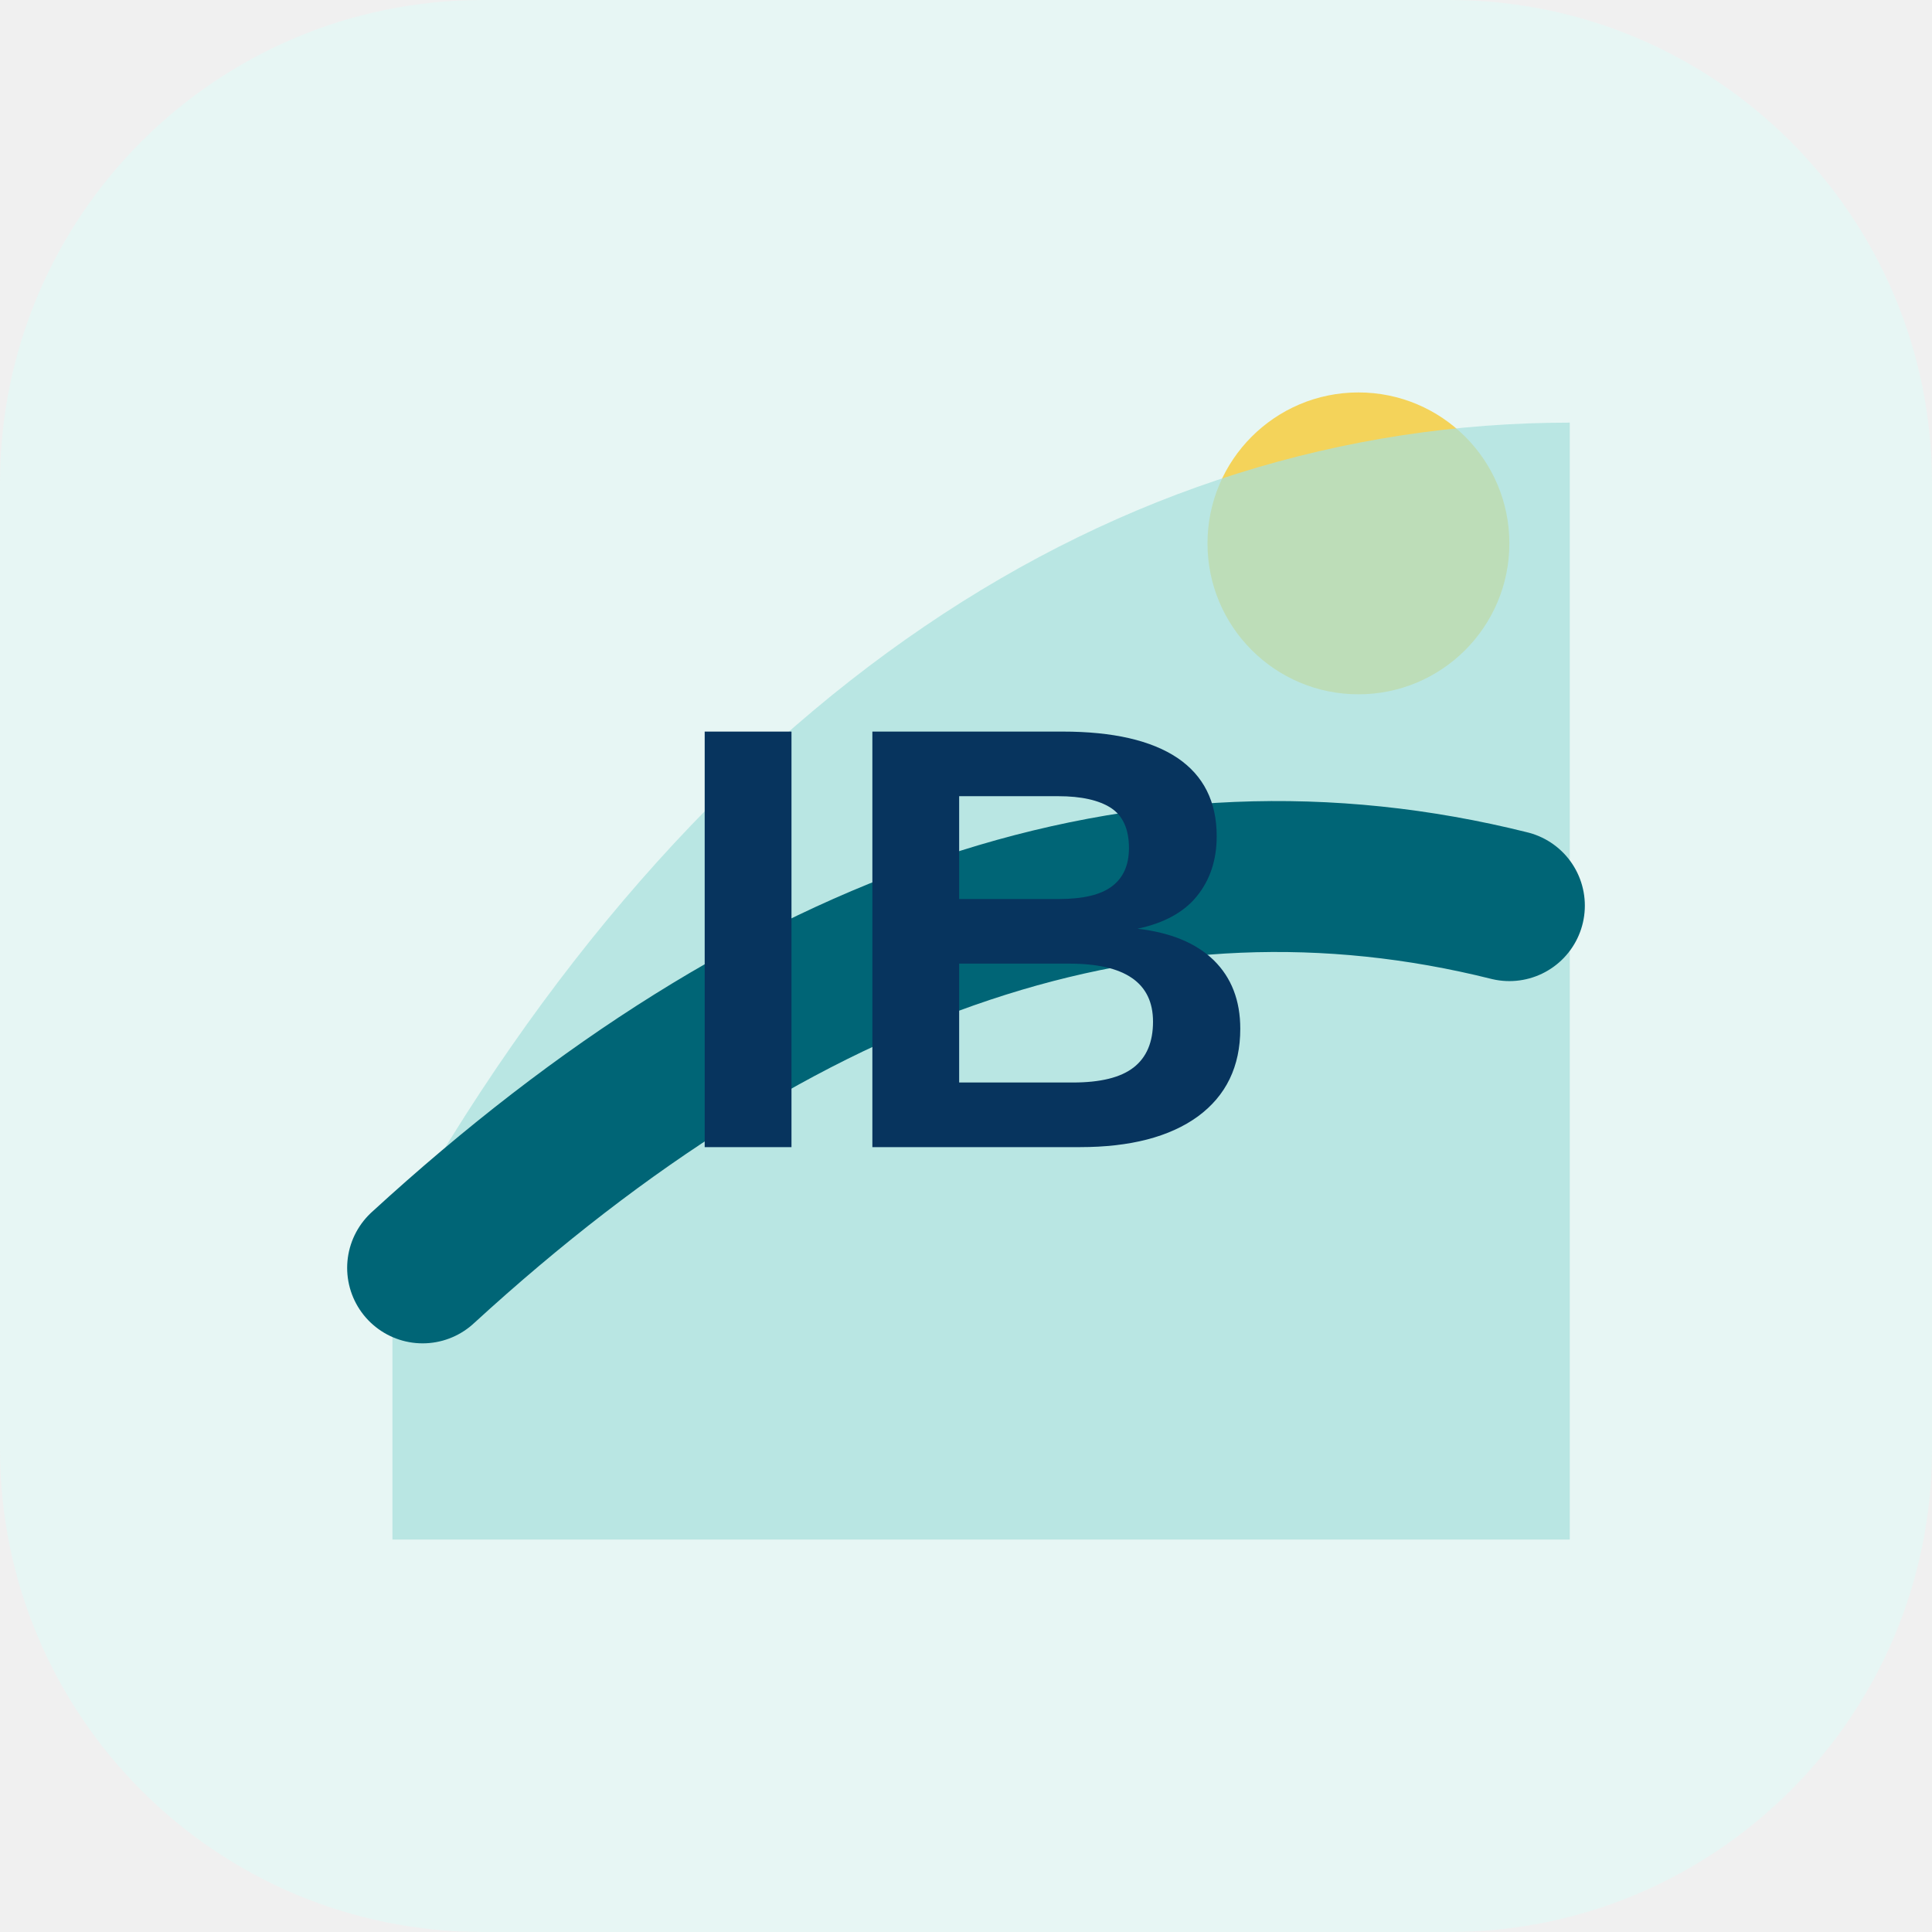
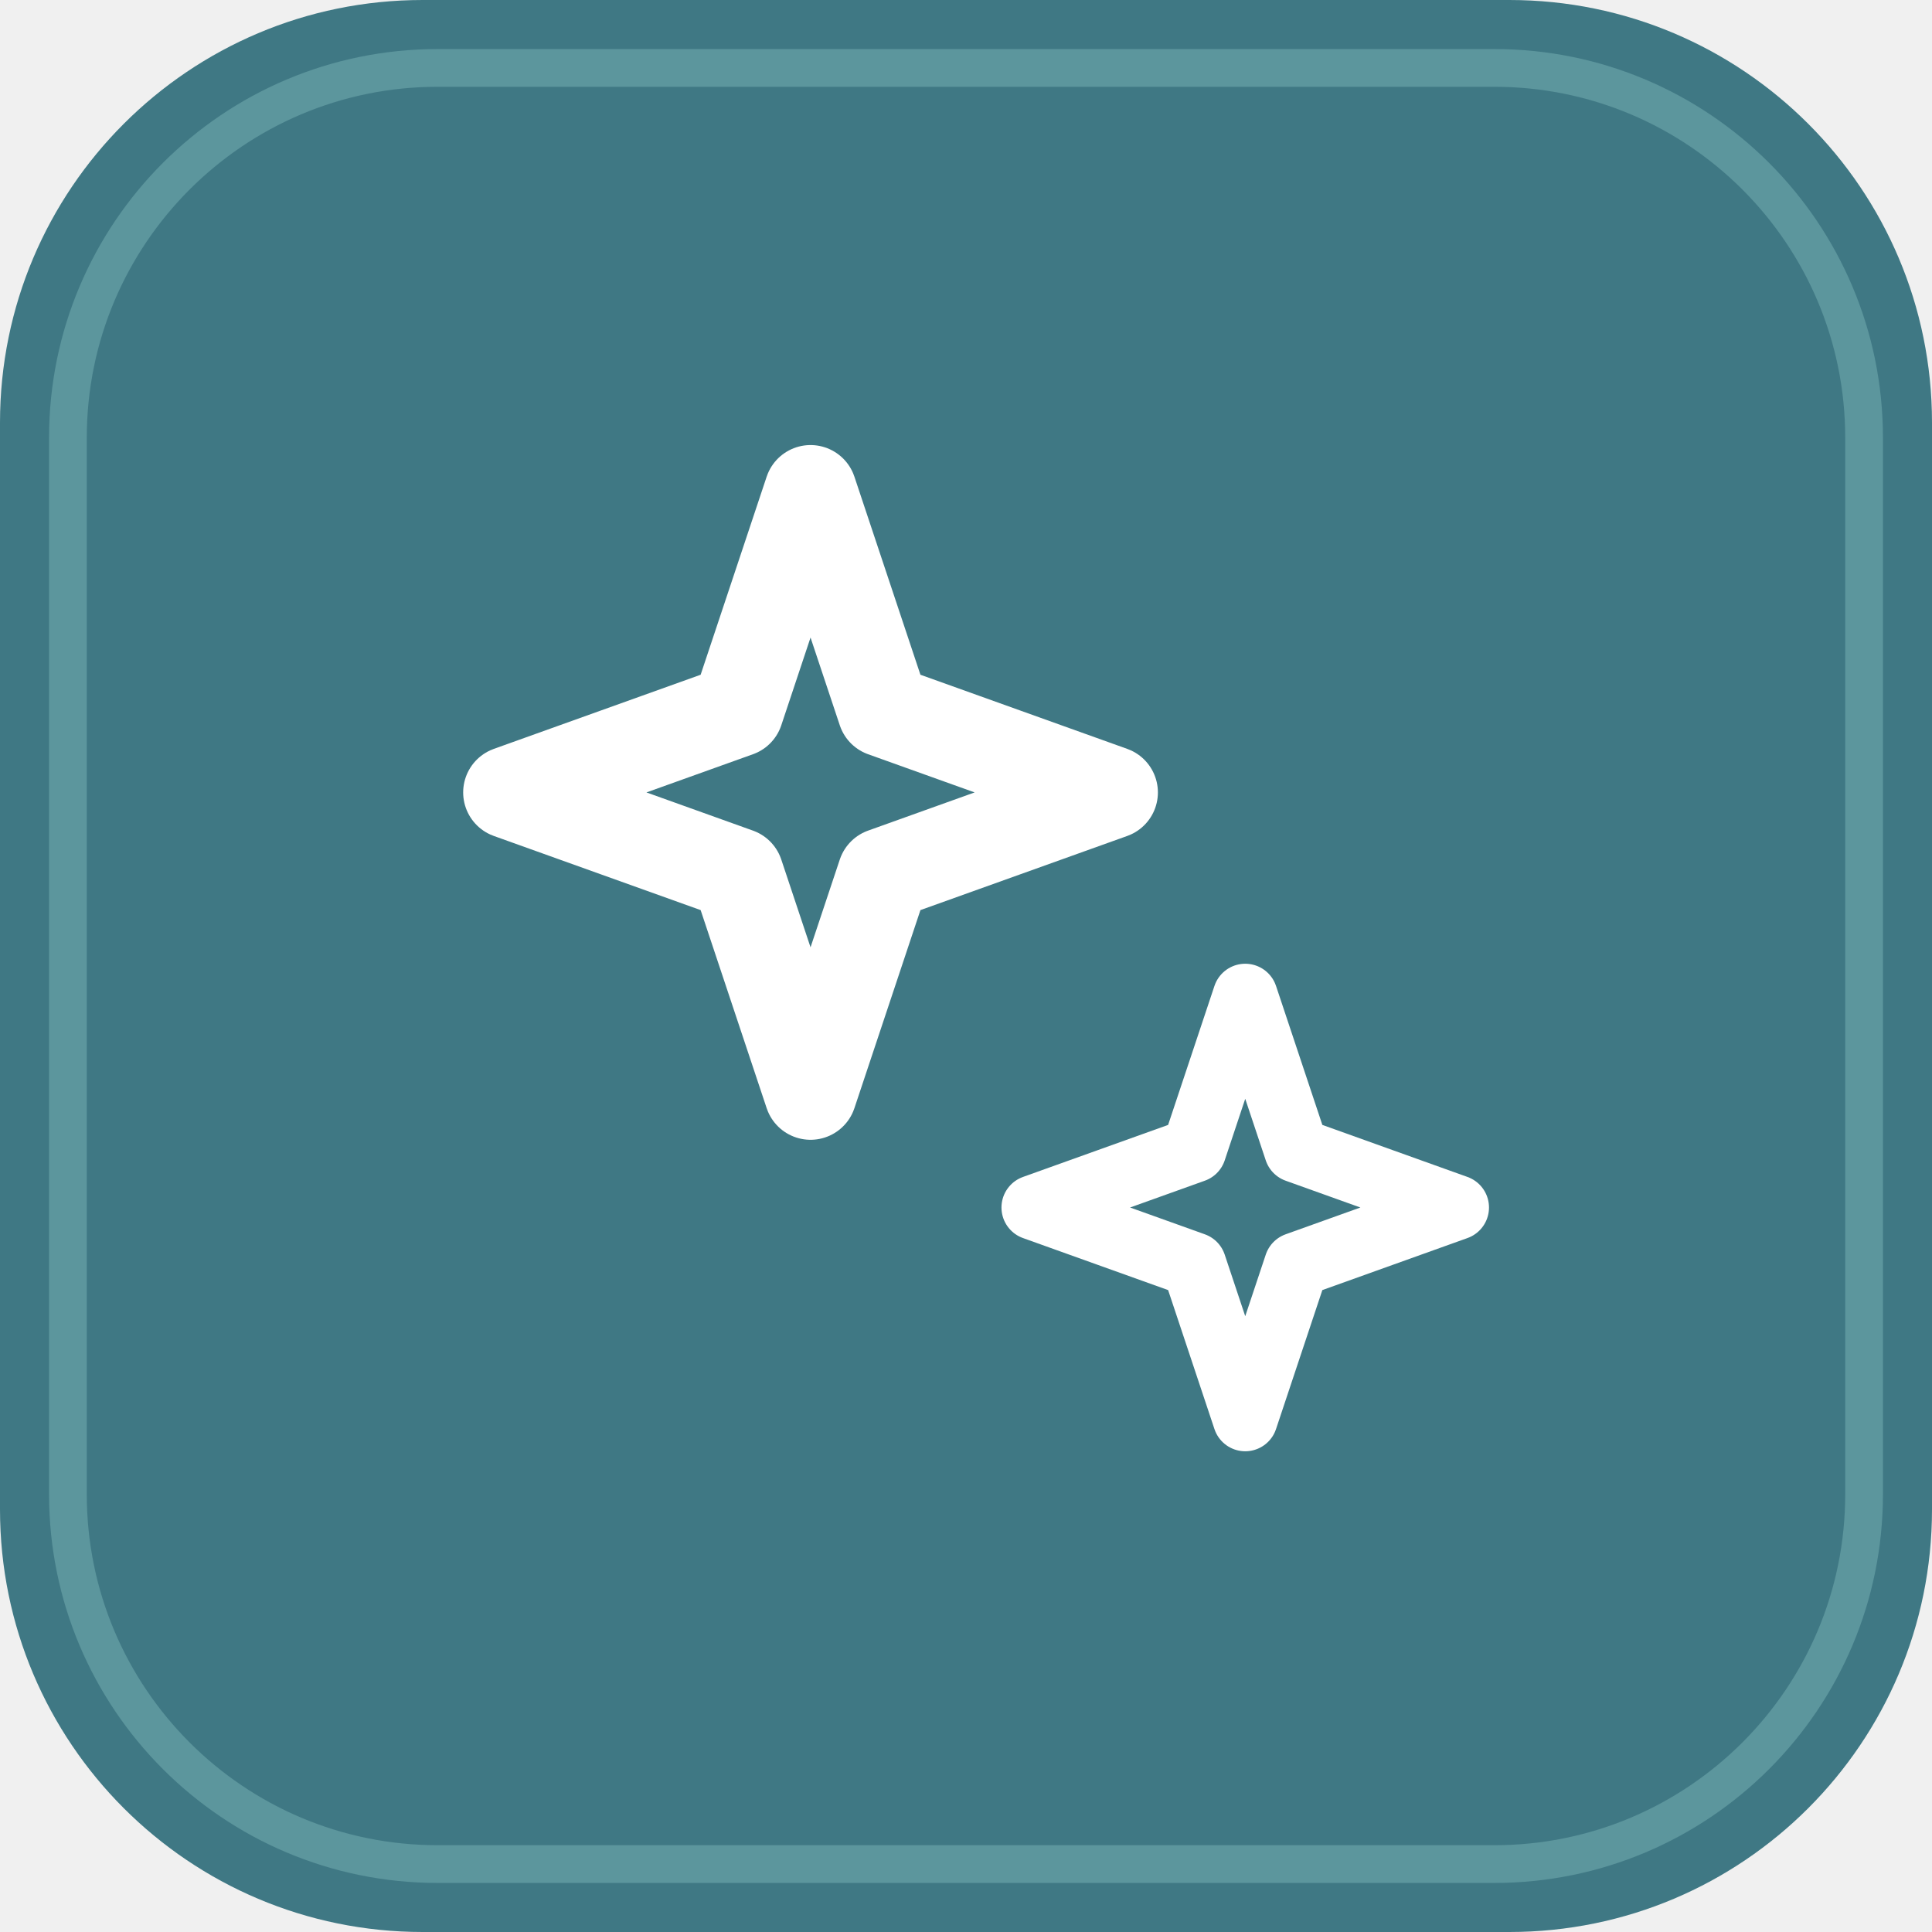
- <svg xmlns="http://www.w3.org/2000/svg" viewBox="0 0 64 64">
-   <rect width="64" height="64" rx="16" fill="#e7f6f4" />
-   <circle cx="45" cy="18" r="5" fill="#f7cb33" opacity=".8" />
-   <path d="M13 41c10-18 24-27 39-27v37H13z" fill="#a8e1dd" opacity=".72" />
-   <path d="M14 42c12-11 24-15 36-12" fill="none" stroke="#006576" stroke-width="5" stroke-linecap="round" />
-   <text x="32" y="38" text-anchor="middle" font-family="Manrope, Arial, sans-serif" font-size="20" font-weight="700" fill="#07345e">IB</text>
+ <svg xmlns="http://www.w3.org/2000/svg" viewBox="0 0 512 512">
+   <rect width="512" height="512" rx="112" fill="#3F7884" />
+   <rect x="18" y="18" width="476" height="476" rx="98" fill="none" stroke="#A8E1DD" stroke-width="10" opacity=".28" />
+   <g transform="translate(78 96) scale(11.4)" fill="none" stroke="#FFFFFF" stroke-width="2.15" stroke-linecap="round" stroke-linejoin="round">
+     <path d="M12 3l1.7 5.1L19 10l-5.3 1.9L12 17l-1.7-5.1L5 10l5.3-1.9L12 3Z" />
+   </g>
+   <g transform="translate(234 240) scale(8)" fill="none" stroke="#FFFFFF" stroke-width="2.15" stroke-linecap="round" stroke-linejoin="round">
+     <path d="M12 3l1.7 5.1L19 10l-5.3 1.9L12 17l-1.7-5.1L5 10l5.3-1.9L12 3Z" />
+   </g>
</svg>
